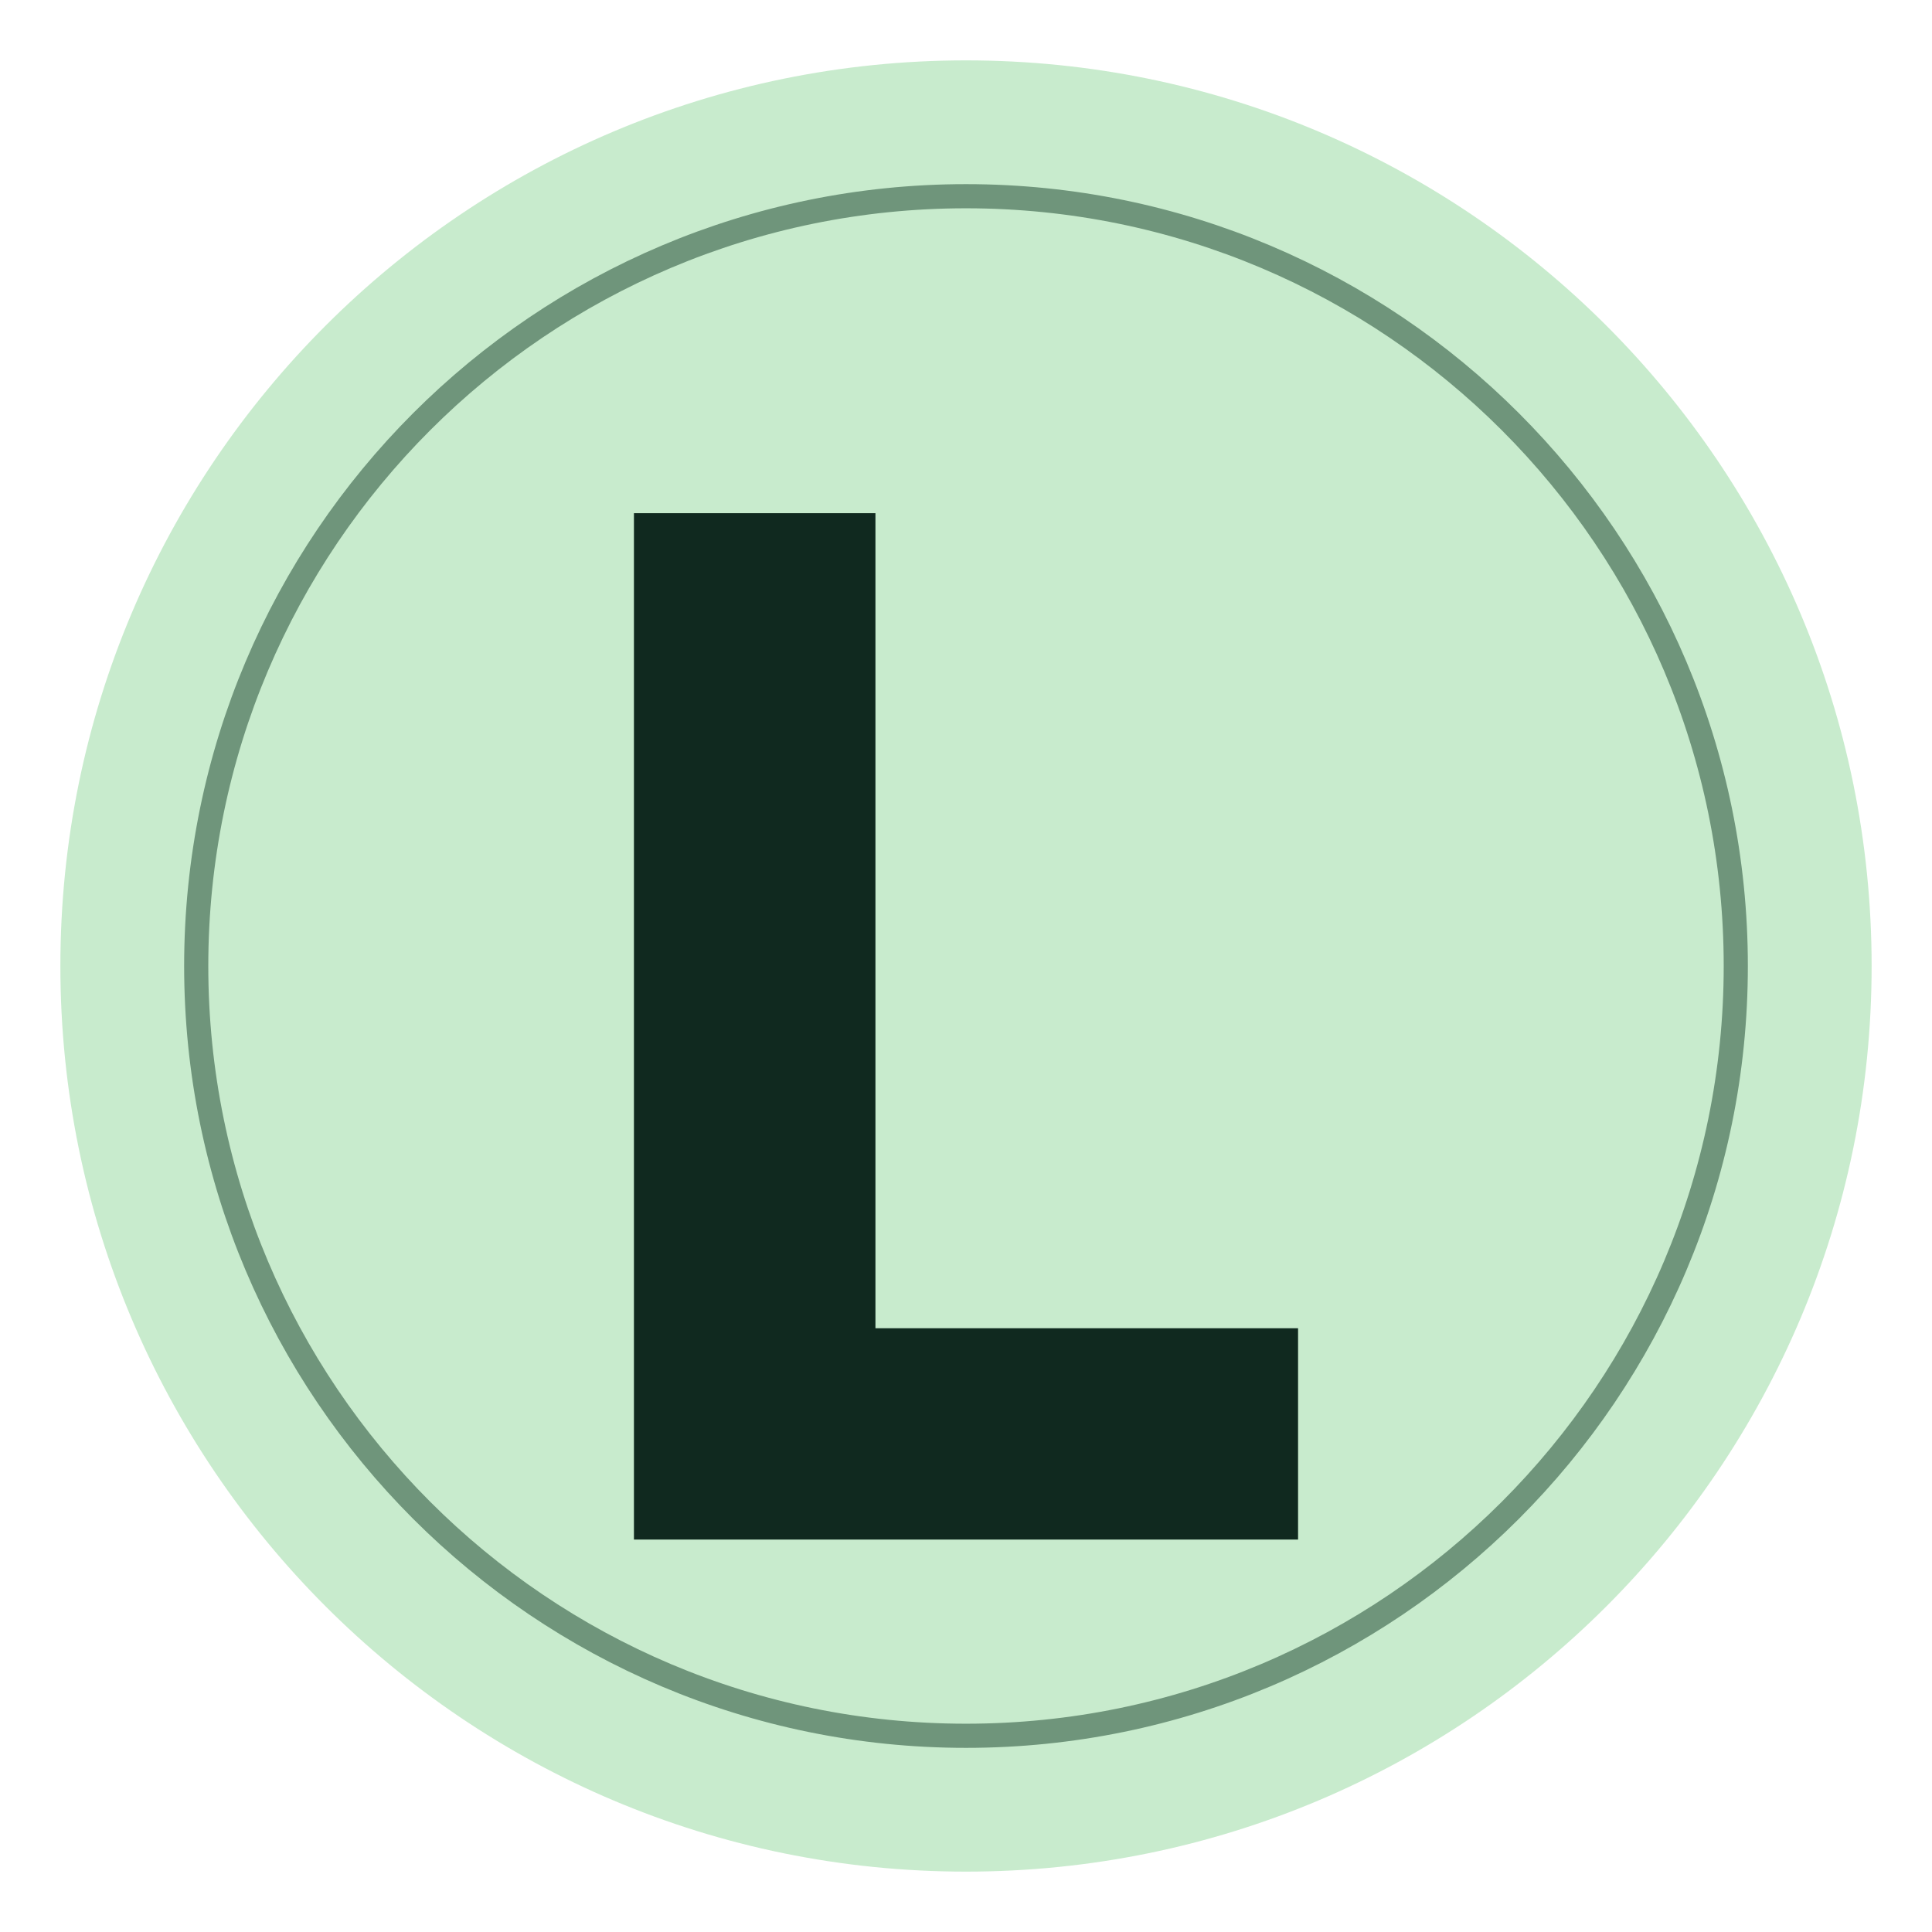
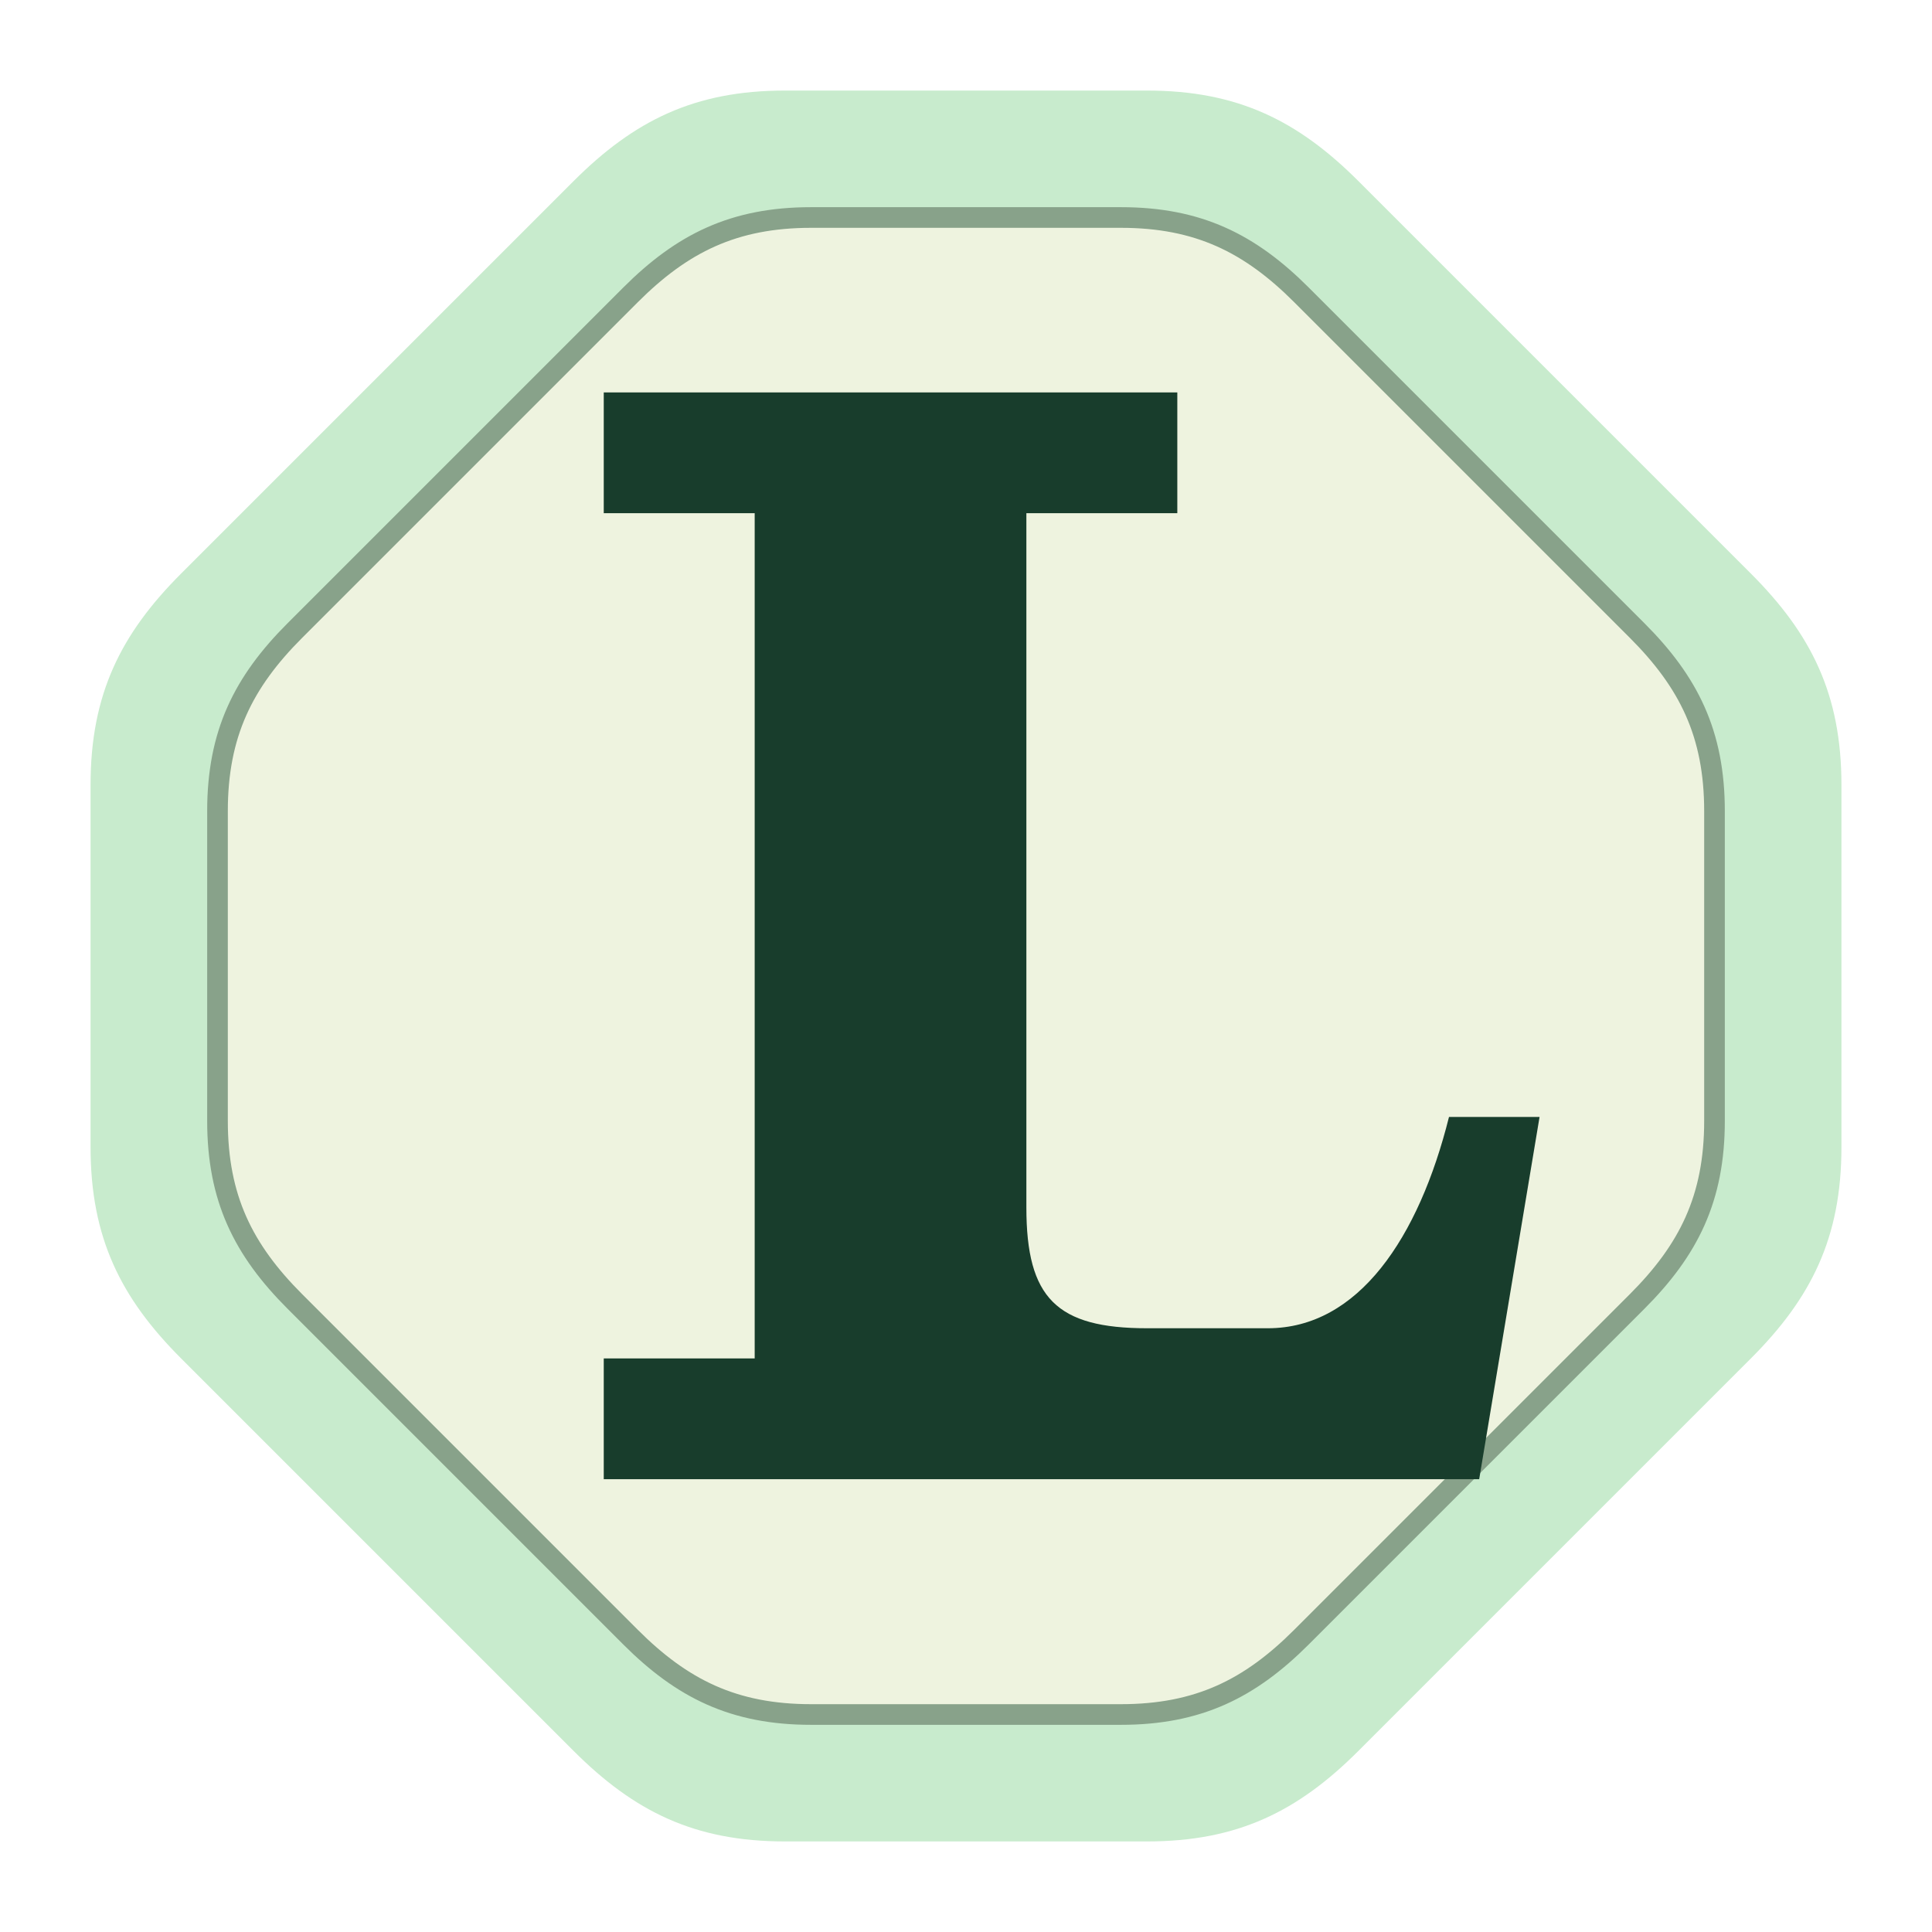
- <svg xmlns="http://www.w3.org/2000/svg" viewBox="0 0 64 64">
-   <circle cx="32" cy="32" r="30" fill="#C8EBCD" />
-   <circle cx="32" cy="32" r="25.5" fill="none" stroke="#6F957B" stroke-width=".8" />
-   <path d="M21 17H29V44H43V51H21Z" fill="#10291F" />
+ <svg xmlns="http://www.w3.org/2000/svg" viewBox="0 0 64 64" role="img" aria-label="Lukas Zemolochinas monogram">
+   <path d="M26 3 L38 3 C41 3 43 4 45 6 L58 19 C60 21 61 23 61 26 L61 38 C61 41 60 43 58 45 L45 58 C43 60 41 61 38 61 L26 61 C23 61 21 60 19 58 L6 45 C4 43 3 41 3 38 L3 26 C3 23 4 21 6 19 L19 6 C21 4 23 3 26 3 Z" fill="#C8EBCD" />
+   <path d="M26 3 L38 3 C41 3 43 4 45 6 L58 19 C60 21 61 23 61 26 L61 38 C61 41 60 43 58 45 L45 58 C43 60 41 61 38 61 L26 61 C23 61 21 60 19 58 L6 45 C4 43 3 41 3 38 L3 26 C3 23 4 21 6 19 L19 6 C21 4 23 3 26 3 Z" transform="translate(4.64 4.64) scale(0.855)" fill="#EEF3DF" stroke="#88A28A" stroke-width=".8" />
+   <path d="M20 13 L39 13 L39 17 L34 17 L34 40 C34 43 35 44 38 44 L42 44 C45 44 47 41 48 37 L51 37 L49 49 L20 49 L20 45 L25 45 L25 17 L20 17 Z" fill="#183D2C" />
</svg>
